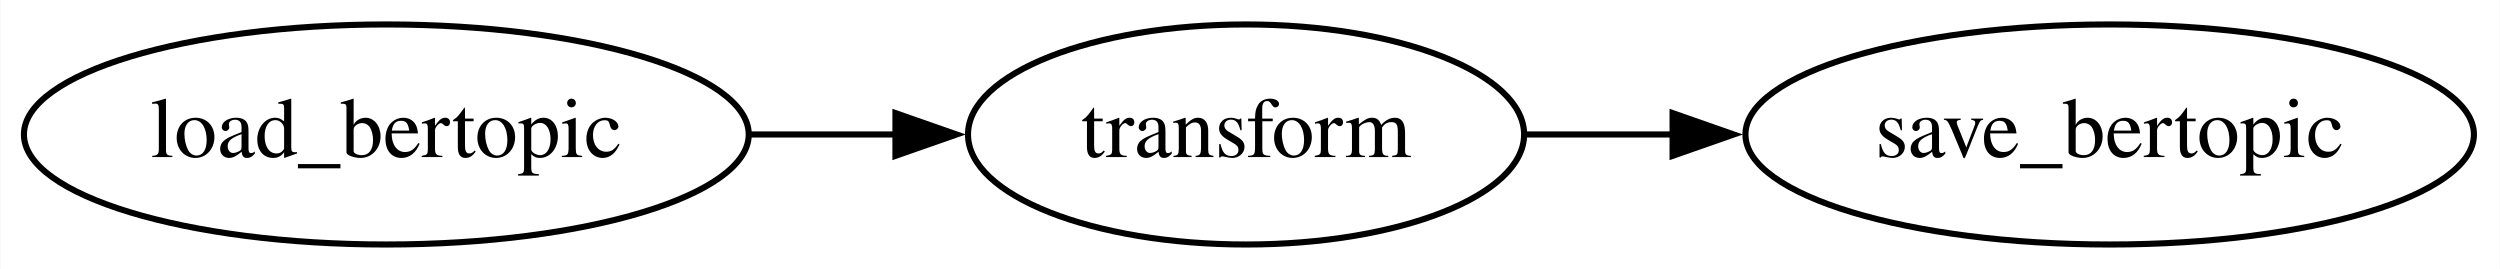
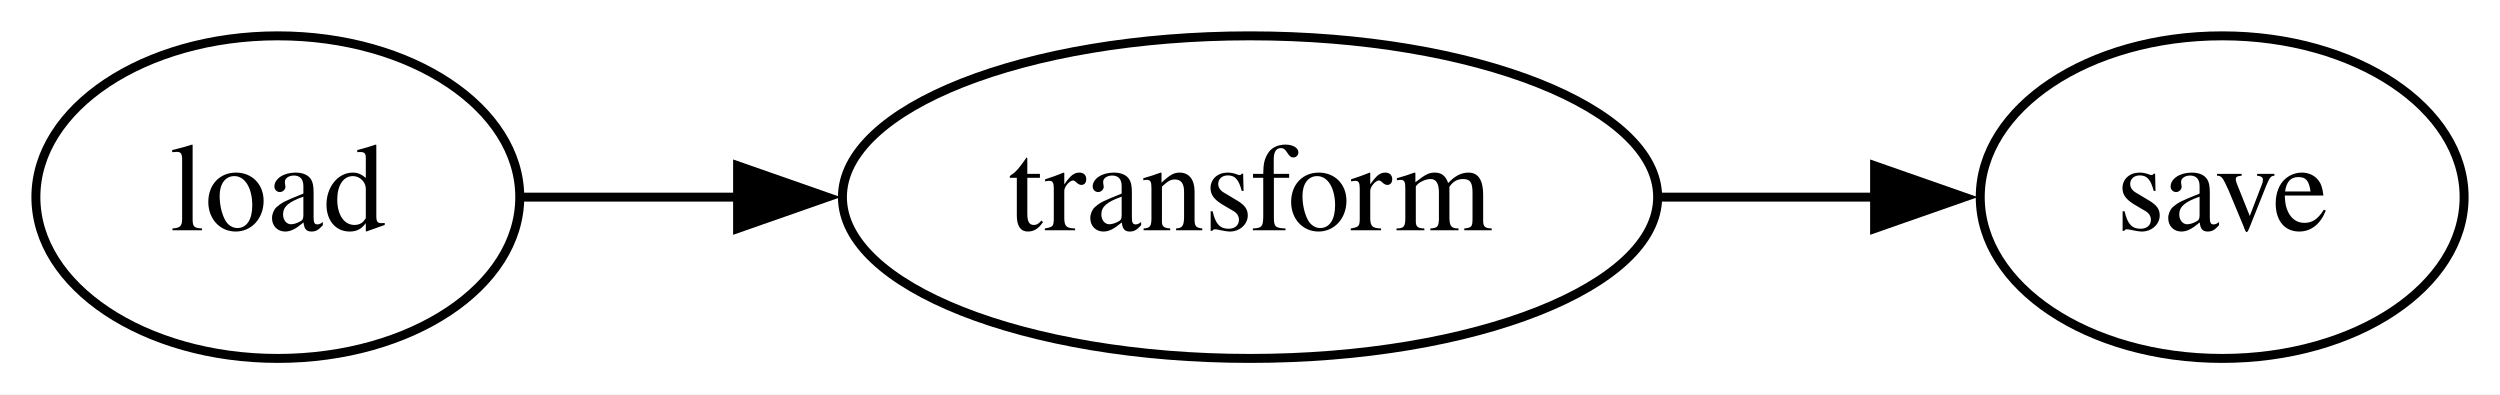
- <svg xmlns="http://www.w3.org/2000/svg" width="409pt" height="44pt" viewBox="0.00 0.00 408.87 44.00">
+ <svg xmlns="http://www.w3.org/2000/svg" width="279pt" height="44pt" viewBox="0.00 0.00 278.99 44.00">
  <g id="graph0" class="graph" transform="scale(1 1) rotate(0) translate(4 40)">
-     <polygon fill="white" stroke="none" points="-4,4 -4,-40 404.87,-40 404.87,4 -4,4" />
+     <polygon fill="white" stroke="none" points="-4,4 -4,-40 274.99,-40 274.99,4 -4,4" />
    <g id="node1" class="node">
-       <ellipse fill="none" stroke="black" cx="59.14" cy="-18" rx="59.29" ry="18" />
-       <text text-anchor="middle" x="59.14" y="-14.3" font-family="Times,serif" font-size="14.00">load_bertopic</text>
+       <ellipse fill="none" stroke="black" cx="27" cy="-18" rx="27" ry="18" />
+       <text text-anchor="middle" x="27" y="-14.3" font-family="Times,serif" font-size="14.00">load</text>
    </g>
    <g id="node2" class="node">
-       <ellipse fill="none" stroke="black" cx="199.79" cy="-18" rx="45.49" ry="18" />
-       <text text-anchor="middle" x="199.79" y="-14.3" font-family="Times,serif" font-size="14.00">transform</text>
+       <ellipse fill="none" stroke="black" cx="135.5" cy="-18" rx="45.49" ry="18" />
+       <text text-anchor="middle" x="135.5" y="-14.3" font-family="Times,serif" font-size="14.00">transform</text>
    </g>
    <g id="edge1" class="edge">
-       <path fill="none" stroke="black" d="M118.54,-18C126.49,-18 134.65,-18 142.56,-18" />
-       <polygon fill="black" stroke="black" points="142.43,-21.5 152.43,-18 142.43,-14.5 142.43,-21.5" />
+       <path fill="none" stroke="black" d="M54.32,-18C61.69,-18 69.99,-18 78.39,-18" />
+       <polygon fill="black" stroke="black" points="78.31,-21.5 88.31,-18 78.31,-14.5 78.31,-21.5" />
    </g>
    <g id="node3" class="node">
-       <ellipse fill="none" stroke="black" cx="341.08" cy="-18" rx="59.59" ry="18" />
-       <text text-anchor="middle" x="341.08" y="-14.3" font-family="Times,serif" font-size="14.00">save_bertopic</text>
+       <ellipse fill="none" stroke="black" cx="243.99" cy="-18" rx="27" ry="18" />
+       <text text-anchor="middle" x="243.99" y="-14.3" font-family="Times,serif" font-size="14.00">save</text>
    </g>
    <g id="edge2" class="edge">
-       <path fill="none" stroke="black" d="M245.62,-18C253.3,-18 261.44,-18 269.59,-18" />
-       <polygon fill="black" stroke="black" points="269.57,-21.5 279.57,-18 269.57,-14.5 269.57,-21.5" />
+       <path fill="none" stroke="black" d="M181.35,-18C189.35,-18 197.62,-18 205.39,-18" />
+       <polygon fill="black" stroke="black" points="205.2,-21.5 215.2,-18 205.2,-14.5 205.2,-21.5" />
    </g>
  </g>
</svg>
